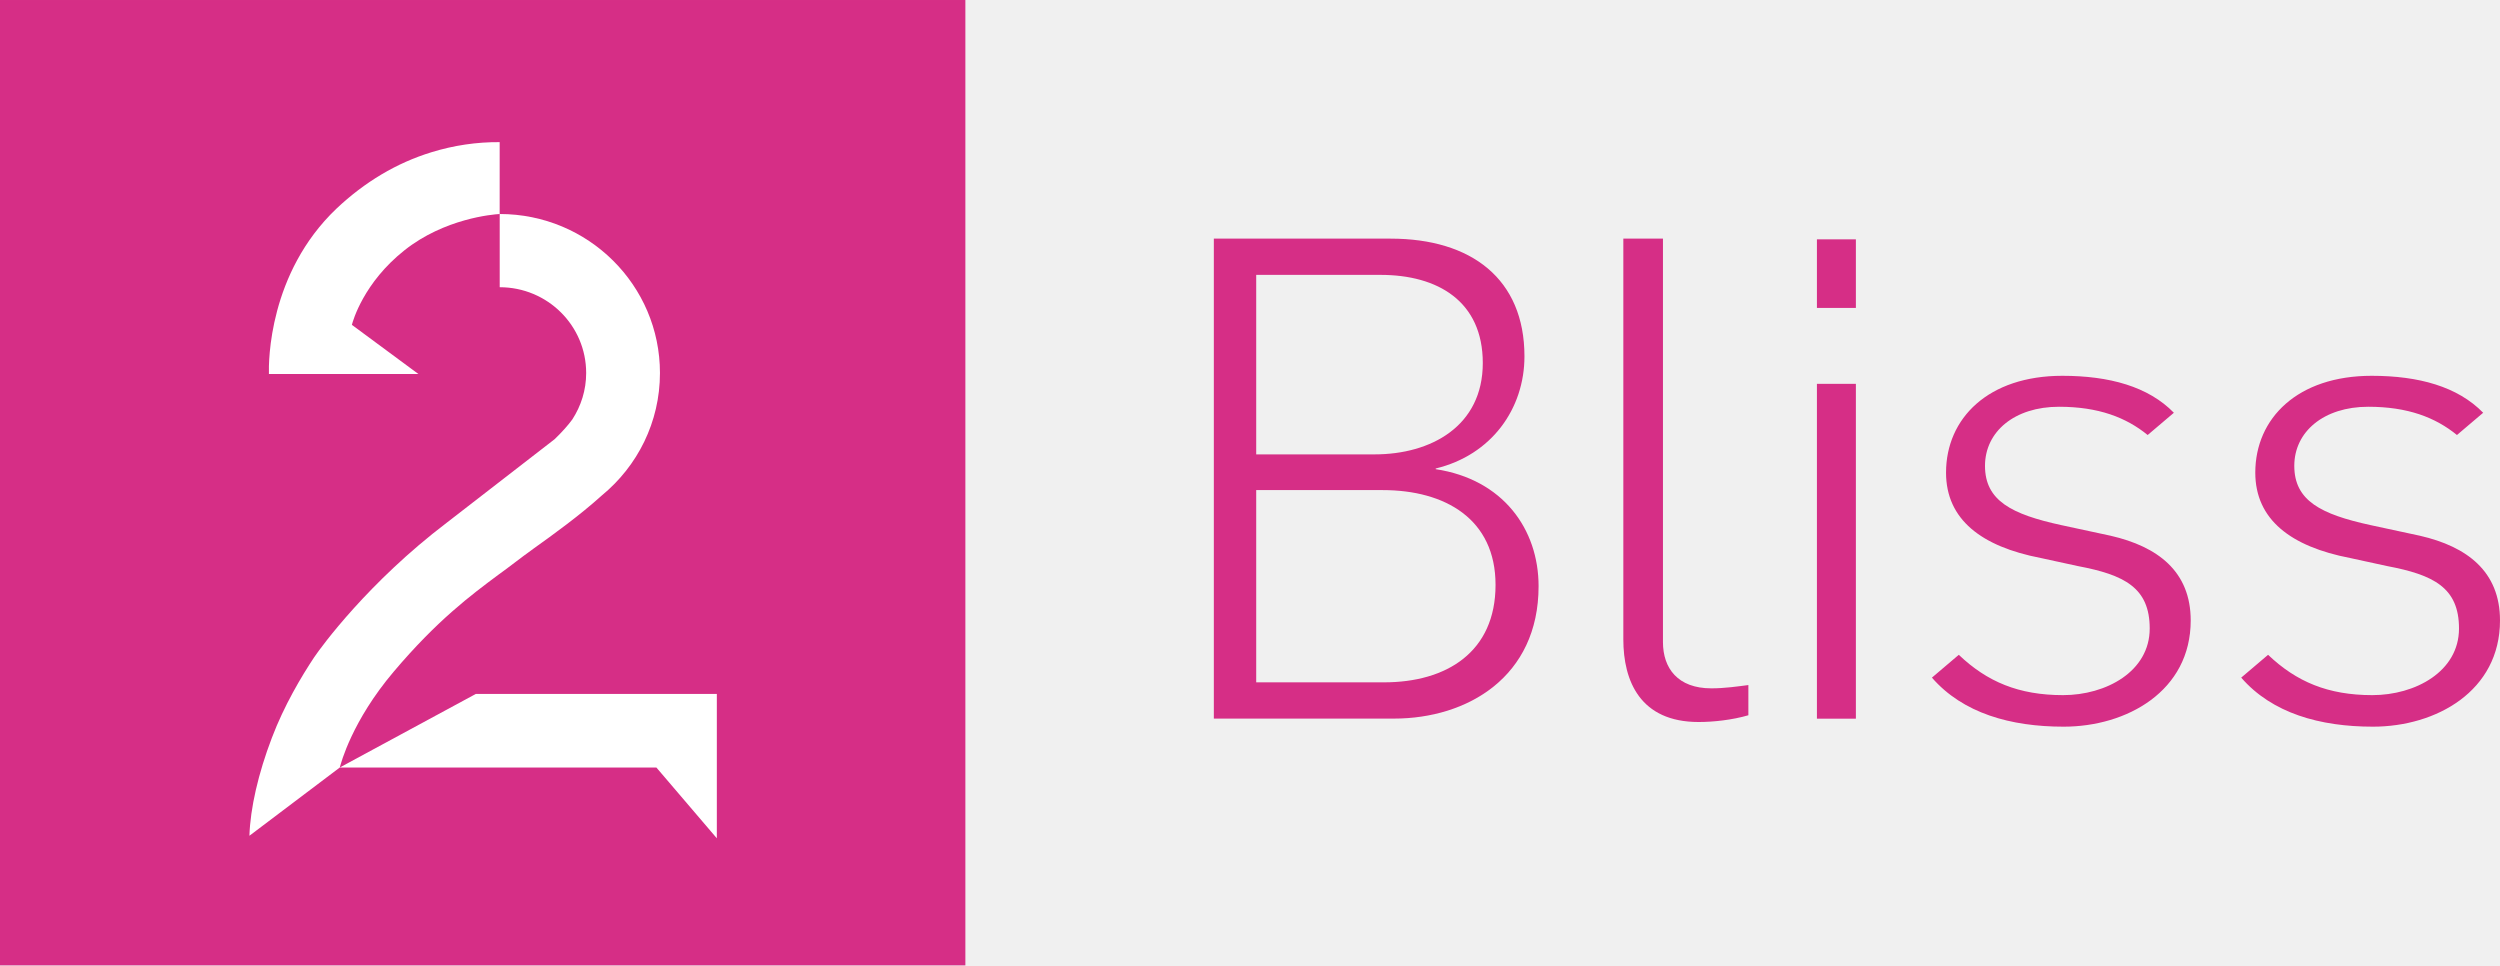
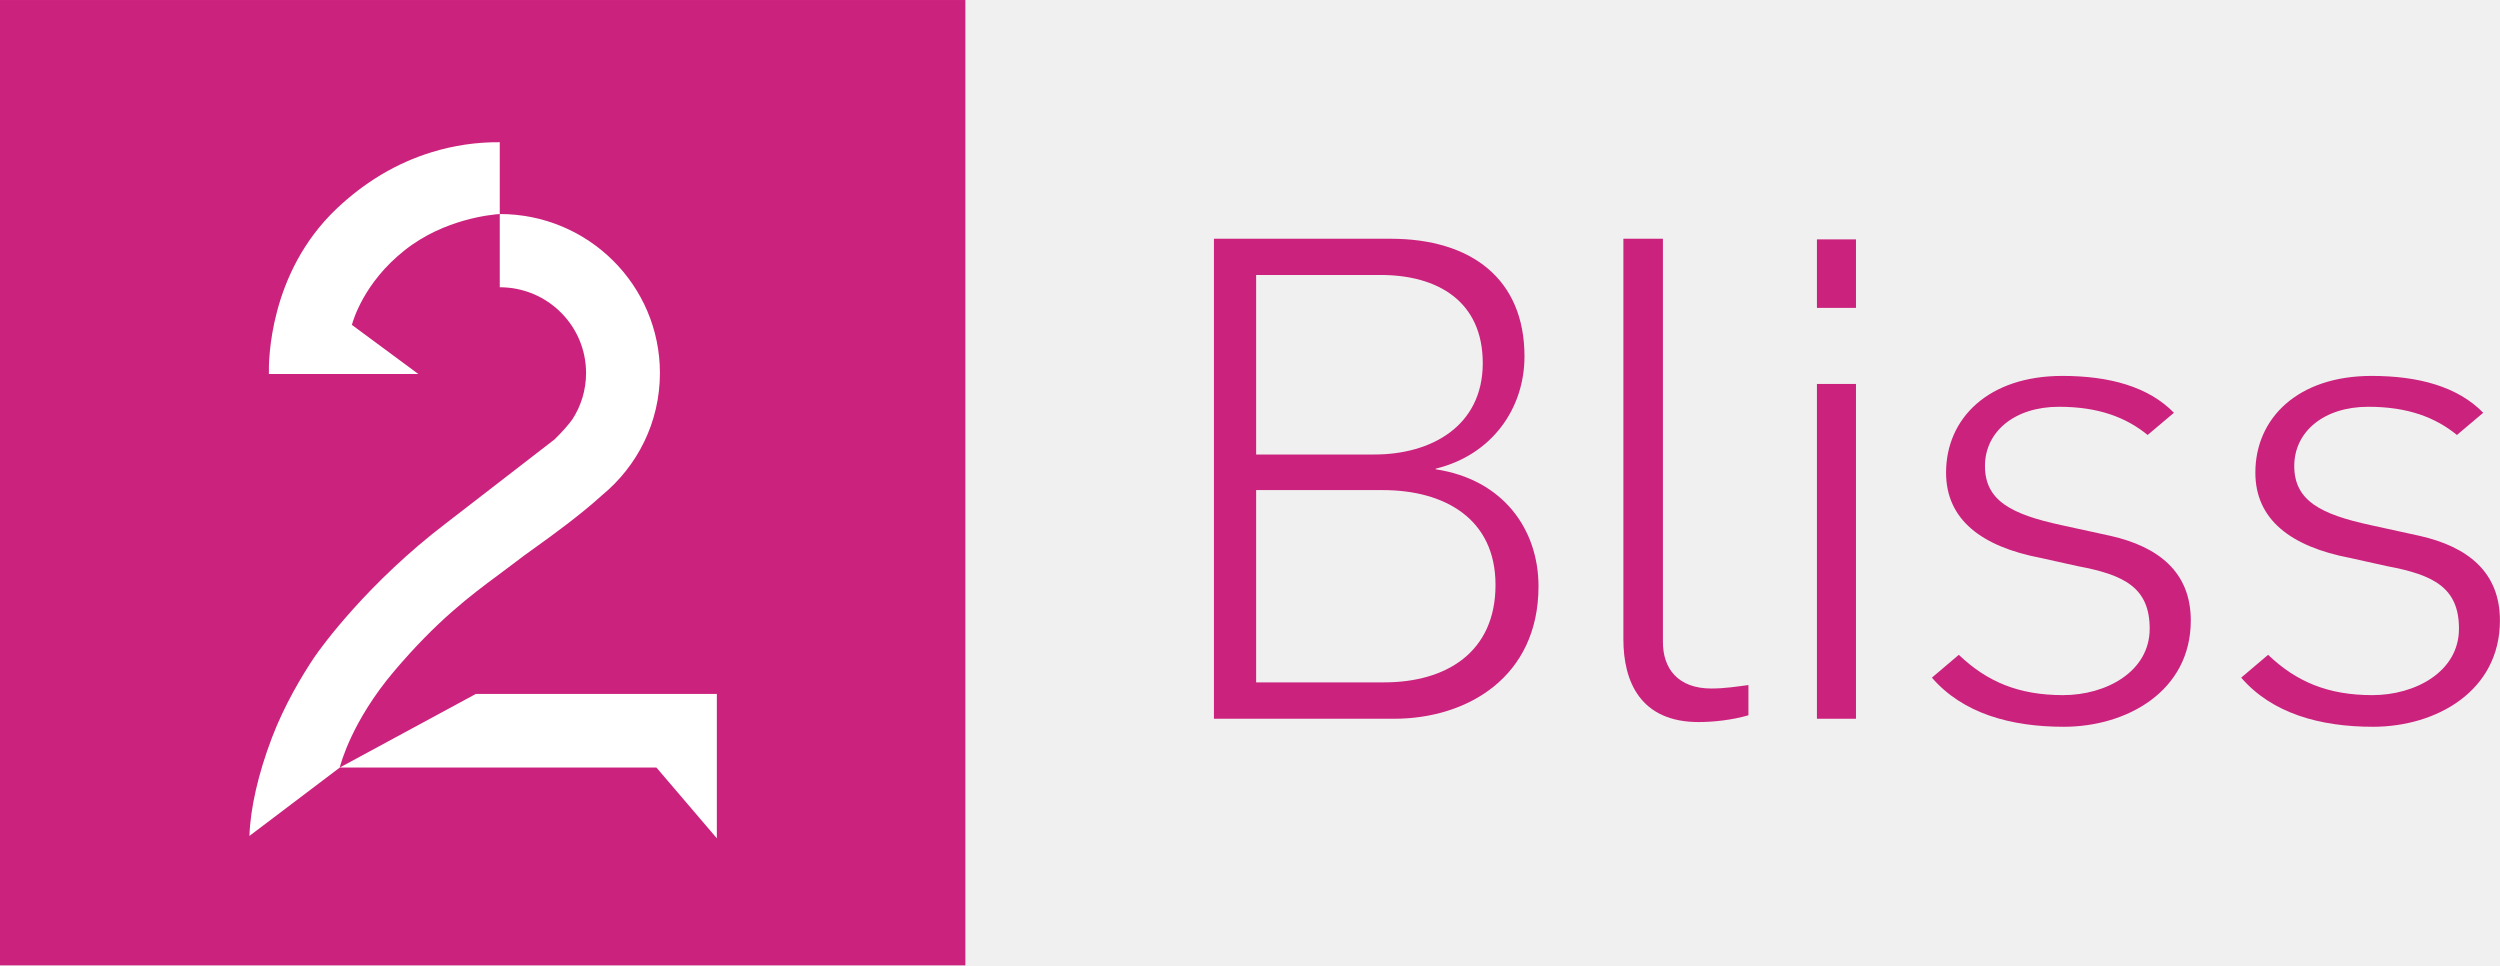
- <svg xmlns="http://www.w3.org/2000/svg" height="65.388mm" width="169.33mm" version="1.1" viewBox="0 0 600 231.69">
-   <g transform="translate(-151.31 -403.55)">
-     <g fill="#d62e86">
-       <path d="m483.46 567.31c15.02 0 26.78-7.26 26.78-23.4 0-15.8-12.09-22.74-27.11-22.74h-30.33v46.14h30.66zm-2.25-54.71c13.55 0 25.97-6.78 25.97-21.93 0-14.83-10.82-21.15-24.53-21.15h-29.85v43.08h28.41zm-38.58-51.78h42.43c19.38 0 32.12 9.68 32.12 28.25 0 12.58-7.91 23.69-21.3 26.92v0.16c16.13 2.44 24.69 14.37 24.69 28.09 0 21.77-17.1 31.77-34.7 31.77h-43.24v-115.19z" />
-       <path d="m540.91 556.99v-96.17h9.51v96.82c0 6.29 3.55 11.11 11.61 11.11 3.25 0 6.31-0.46 8.89-0.79v7.25c-3.88 1.13-8.4 1.62-11.93 1.62-14.04 0-18.08-9.84-18.08-19.84" />
-       <path d="m587.37 495.67h9.35v80.36h-9.35v-80.36zm0-34.68h9.35v16.46h-9.35v-16.46z" />
-       <path d="m614.97 566.18 6.45-5.48c6.78 6.46 14.37 9.68 25.02 9.68 10.31 0 20.8-5.66 20.8-15.99 0-9.84-6.13-12.88-17.27-14.99l-8.87-1.93c-14.2-2.74-22.74-9.21-22.74-20.49 0-13.07 10.16-23.24 27.9-23.24 11.3 0 20.65 2.58 26.78 8.87l-6.29 5.34c-5.15-4.2-11.77-6.78-21.28-6.78-10.66 0-17.76 5.96-17.76 14.18 0 8.4 6.45 11.63 18.24 14.21l11.93 2.57c11.31 2.6 19.2 8.57 19.2 20.33 0 16.95-15.32 25.49-30.5 25.49-12.74 0-24.18-3.23-31.61-11.77" />
-       <path d="m689.2 566.18 6.45-5.48c6.78 6.46 14.37 9.68 25.02 9.68 10.31 0 20.8-5.66 20.8-15.99 0-9.84-6.13-12.88-17.27-14.99l-8.87-1.93c-14.2-2.74-22.75-9.21-22.75-20.49 0-13.07 10.17-23.24 27.93-23.24 11.28 0 20.63 2.58 26.76 8.87l-6.29 5.34c-5.15-4.2-11.77-6.78-21.29-6.78-10.65 0-17.75 5.96-17.75 14.18 0 8.4 6.45 11.63 18.24 14.21l11.93 2.57c11.31 2.6 19.2 8.57 19.2 20.33 0 16.95-15.32 25.49-30.5 25.49-12.74 0-24.19-3.23-31.61-11.77" />
-       <path d="m383 635.24h-231.69v-231.69h231.69v231.69z" />
+ <svg xmlns="http://www.w3.org/2000/svg" height="231.69" width="600" version="1.1" viewBox="0 0 158.75 61.3">
+   <g transform="translate(-83.155 -331.38)">
+     <g stroke-width=".601" fill="#cb237d">
+       <path d="m160.24 346.54h11.22c5.13 0 8.5 2.56 8.5 7.47 0 3.33-2.09 6.27-5.64 7.13v0.04c4.27 0.64 6.53 3.8 6.53 7.43 0 5.76-4.52 8.41-9.17 8.41h-11.44zm10.2 13.7c3.58 0 6.87-1.79 6.87-5.8 0-3.93-2.86-5.6-6.49-5.6h-7.9v11.4zm0.6 14.47c3.97 0 7.08-1.92 7.08-6.19 0-4.18-3.2-6.02-7.17-6.02h-8.03v12.21z" />
+       <path d="m186.24 371.98v-25.44h2.51v25.61c0 1.67 0.94 2.95 3.08 2.95 0.85 0 1.66-0.13 2.35-0.22v1.92c-1.03 0.3-2.22 0.43-3.16 0.43-3.72 0-4.78-2.6-4.78-5.25z" />
+       <path d="m198.53 346.58h2.48v4.35h-2.48zm0 9.18h2.48v21.26h-2.48z" />
+       <path d="m205.83 374.41 1.71-1.45c1.79 1.71 3.8 2.56 6.62 2.56 2.73 0 5.5-1.49 5.5-4.22 0-2.61-1.62-3.42-4.57-3.97l-2.34-0.52c-3.76-0.72-6.02-2.43-6.02-5.42 0-3.45 2.69-6.14 7.38-6.14 2.99 0 5.47 0.68 7.09 2.34l-1.67 1.41c-1.36-1.11-3.11-1.79-5.63-1.79-2.82 0-4.7 1.58-4.7 3.76 0 2.22 1.71 3.07 4.83 3.75l3.16 0.69c2.98 0.68 5.08 2.26 5.08 5.37 0 4.49-4.06 6.75-8.07 6.75-3.37 0-6.41-0.85-8.37-3.12z" />
+       <path d="m225.47 374.41 1.71-1.45c1.79 1.71 3.8 2.56 6.62 2.56 2.73 0 5.5-1.49 5.5-4.22 0-2.61-1.62-3.42-4.57-3.97l-2.34-0.52c-3.76-0.72-6.02-2.43-6.02-5.42 0-3.45 2.69-6.14 7.38-6.14 2.99 0 5.47 0.68 7.09 2.34l-1.67 1.41c-1.36-1.11-3.11-1.79-5.63-1.79-2.82 0-4.7 1.58-4.7 3.76 0 2.22 1.71 3.07 4.83 3.75l3.15 0.69c2.99 0.68 5.08 2.26 5.08 5.37 0 4.49-4.05 6.75-8.06 6.75-3.37 0-6.41-0.85-8.37-3.12z" />
+       <rect height="61.3" width="61.301" y="331.38" x="83.155" />
    </g>
    <g fill="#fff">
-       <path d="m254.87 440.08c-8.38 2.57-16.04 7.15-22.82 13.55-16.25 15.48-16.29 36.68-16.2 39.67h35.86l-15.95-11.79c0.26-1 2.84-10.14 12.63-17.9 9.59-7.61 21.15-8.61 22.84-8.7v-17.25c-5.52-0.04-11.02 0.77-16.36 2.42" />
-       <path d="m265.51 570.09-32.66 17.66h75.99l14.51 16.99v-34.65h-57.84z" />
-       <path d="m284.4 508.97-25.9 20.05c-18.8 14.3-30.04 29.69-31.78 32.26-3.06 4.6-7.22 11.59-10.16 19.34-3.28 8.59-5.18 16.9-5.39 23.51l21.7-16.39c0.26-1.09 2.97-11.21 12.88-22.93 10.43-12.35 18.62-18.45 25.21-23.35 1.49-1.09 2.88-2.11 4.23-3.15 0.99-0.79 2.53-1.88 4.29-3.18 4.55-3.25 11.02-7.92 16.32-12.72 8.49-6.99 13.9-17.53 13.9-29.34 0-21.08-17.22-38.16-38.46-38.16v17.57c11.47 0 20.75 9.21 20.75 20.59 0 4.11-1.23 7.91-3.32 11.14-1.04 1.42-2.41 2.97-4.27 4.76" />
+       <path stroke-width=".601" d="m110.55 341.05c-2.21 0.68-4.24 1.89-6.03 3.59-4.3 4.09-4.31 9.7-4.29 10.49h9.49l-4.22-3.12c0.07-0.26 0.75-2.68 3.34-4.73 2.53-2.02 5.6-2.28 6.05-2.31v-4.56c-1.47-0.01-2.92 0.2-4.34 0.64z" />
+       <polygon points="75.691 73.271 50.241 73.271 35.878 81.041 69.309 81.041 75.691 88.515" transform="matrix(.60139 0 0 .60139 83.155 331.38)" />
+       <path stroke-width=".601" d="m118.37 359.28-6.86 5.3c-4.97 3.78-7.94 7.86-8.4 8.54-0.81 1.21-1.91 3.06-2.69 5.11-0.866 2.27-1.369 4.48-1.426 6.23l5.736-4.34c0.07-0.29 0.79-2.96 3.41-6.07 2.76-3.27 4.93-4.88 6.67-6.17 0.39-0.29 0.76-0.57 1.12-0.84 0.26-0.21 0.67-0.5 1.14-0.84 1.2-0.86 2.91-2.1 4.31-3.37 2.25-1.85 3.68-4.64 3.68-7.76 0-5.58-4.55-10.1-10.17-10.1v4.65c3.03 0 5.48 2.44 5.48 5.45 0 1.08-0.32 2.09-0.87 2.94-0.28 0.38-0.64 0.79-1.13 1.27z" />
    </g>
  </g>
</svg>
